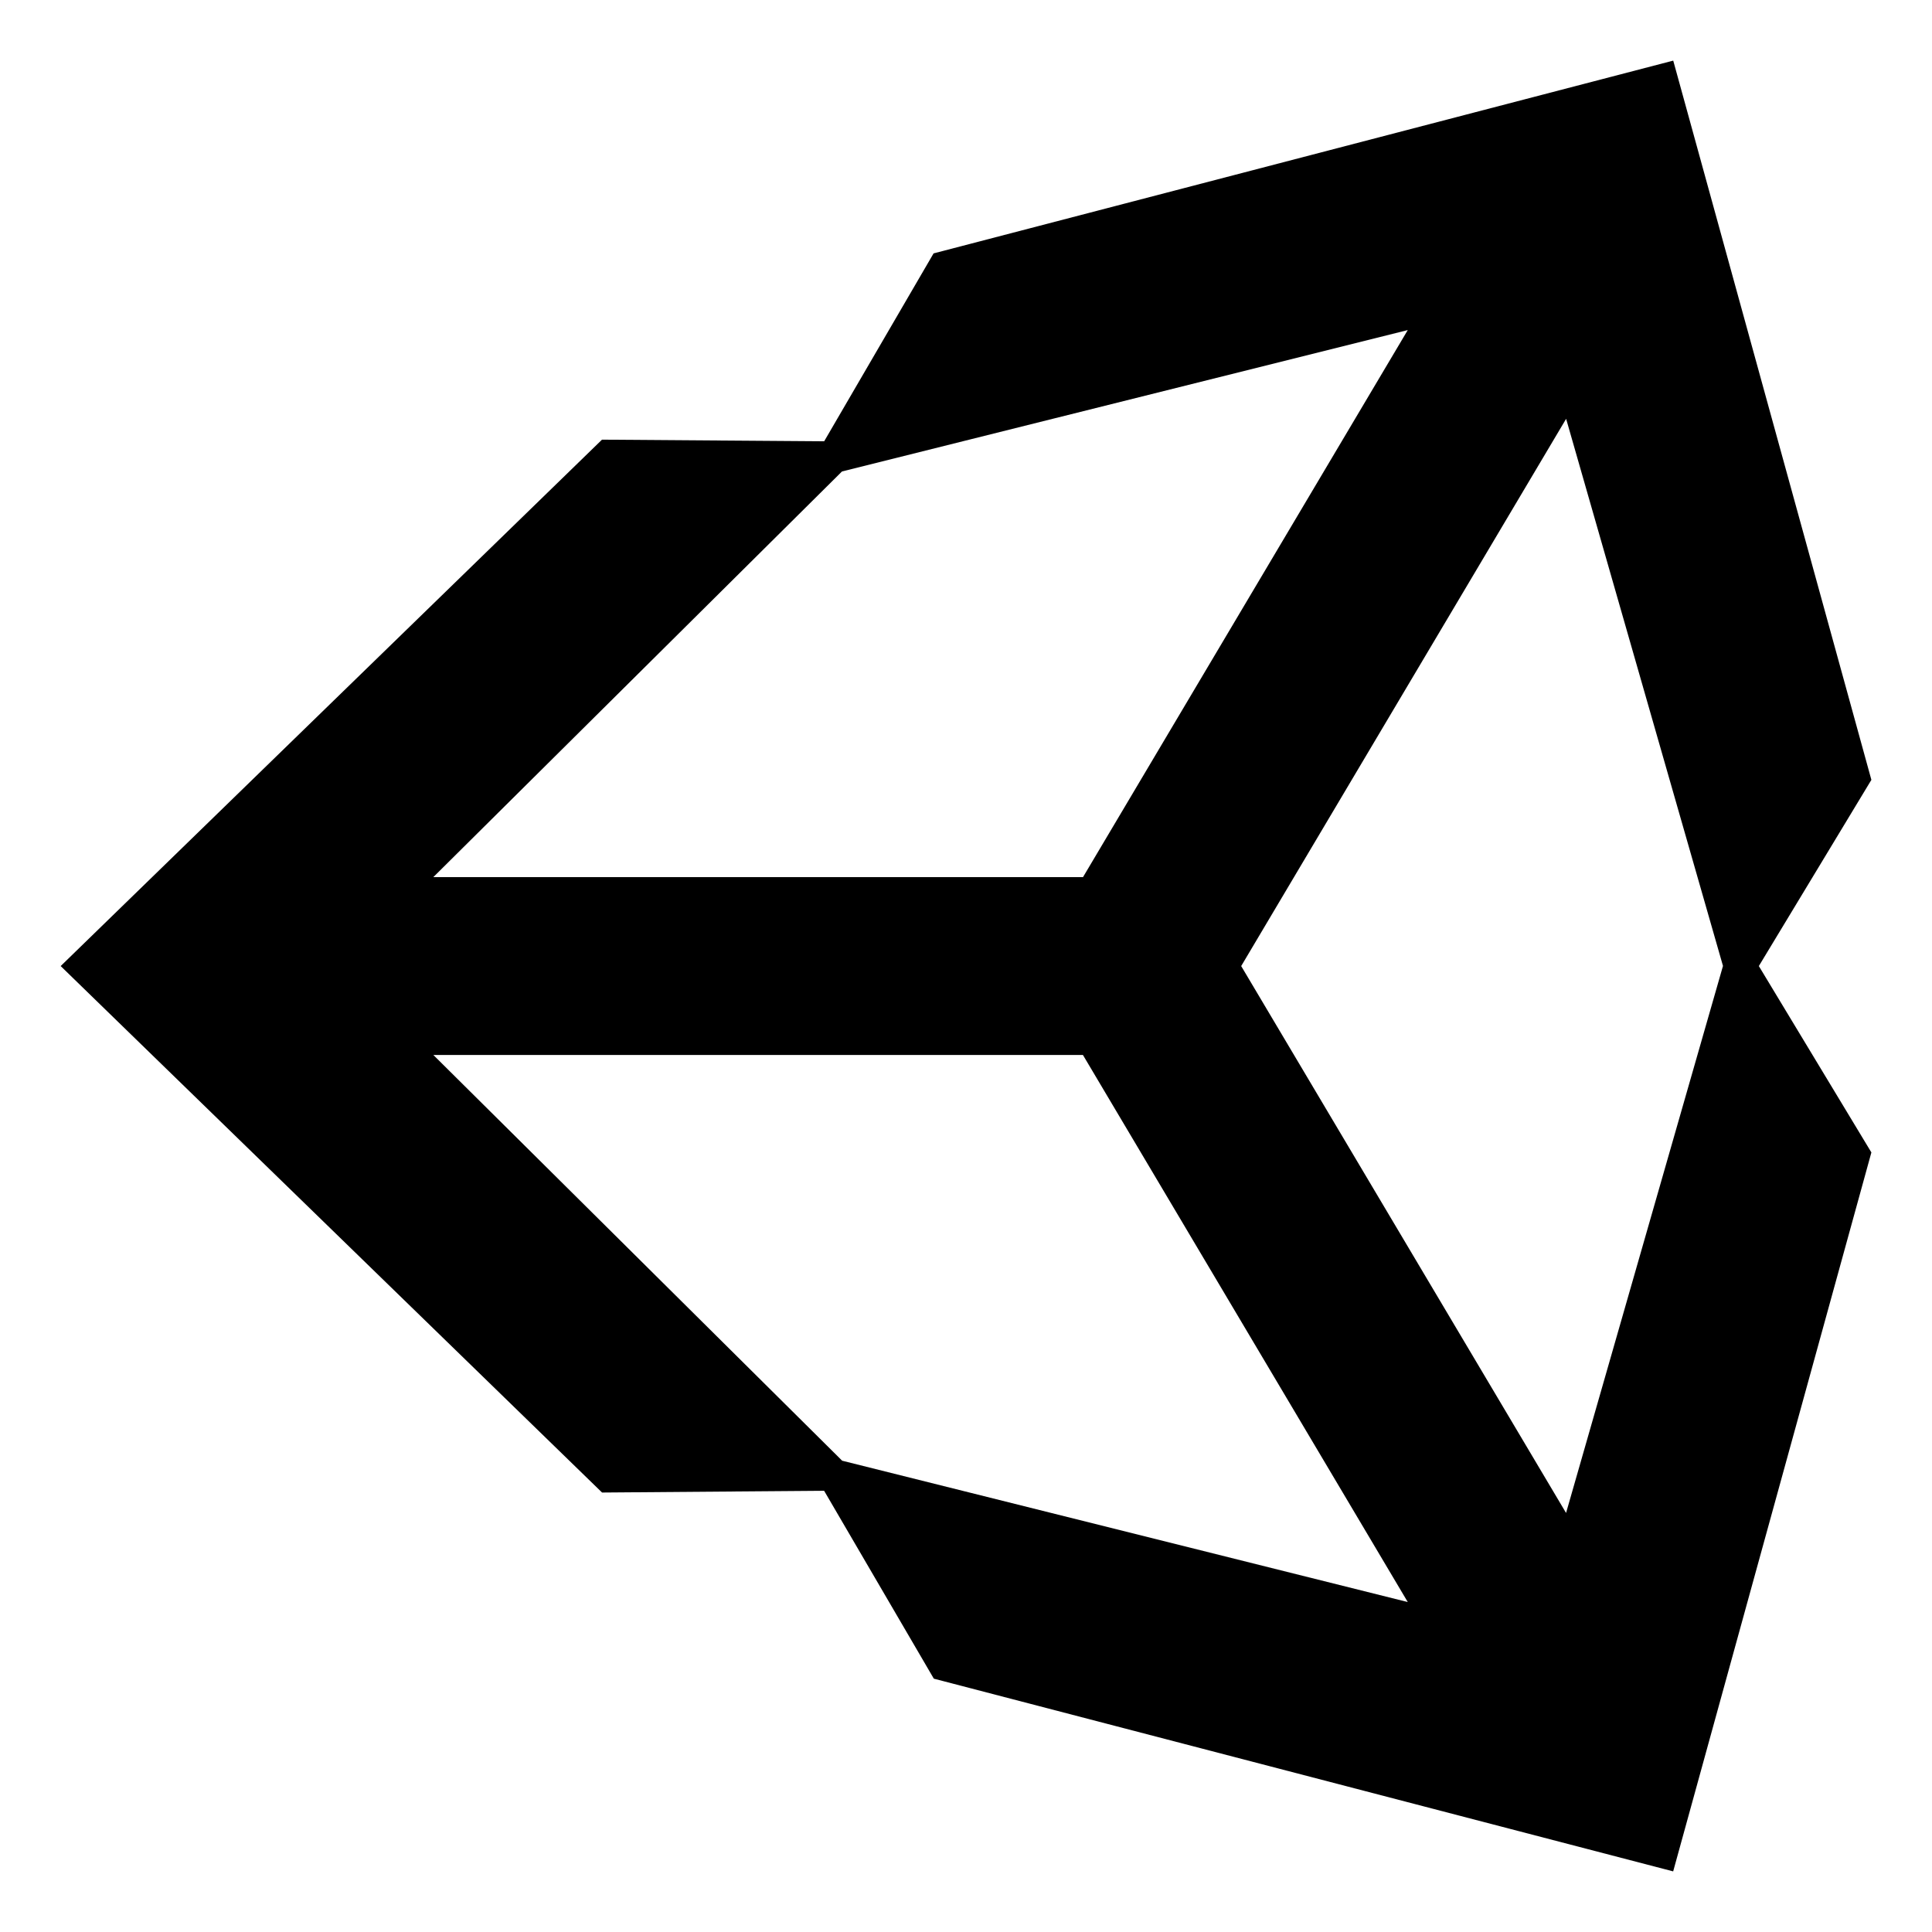
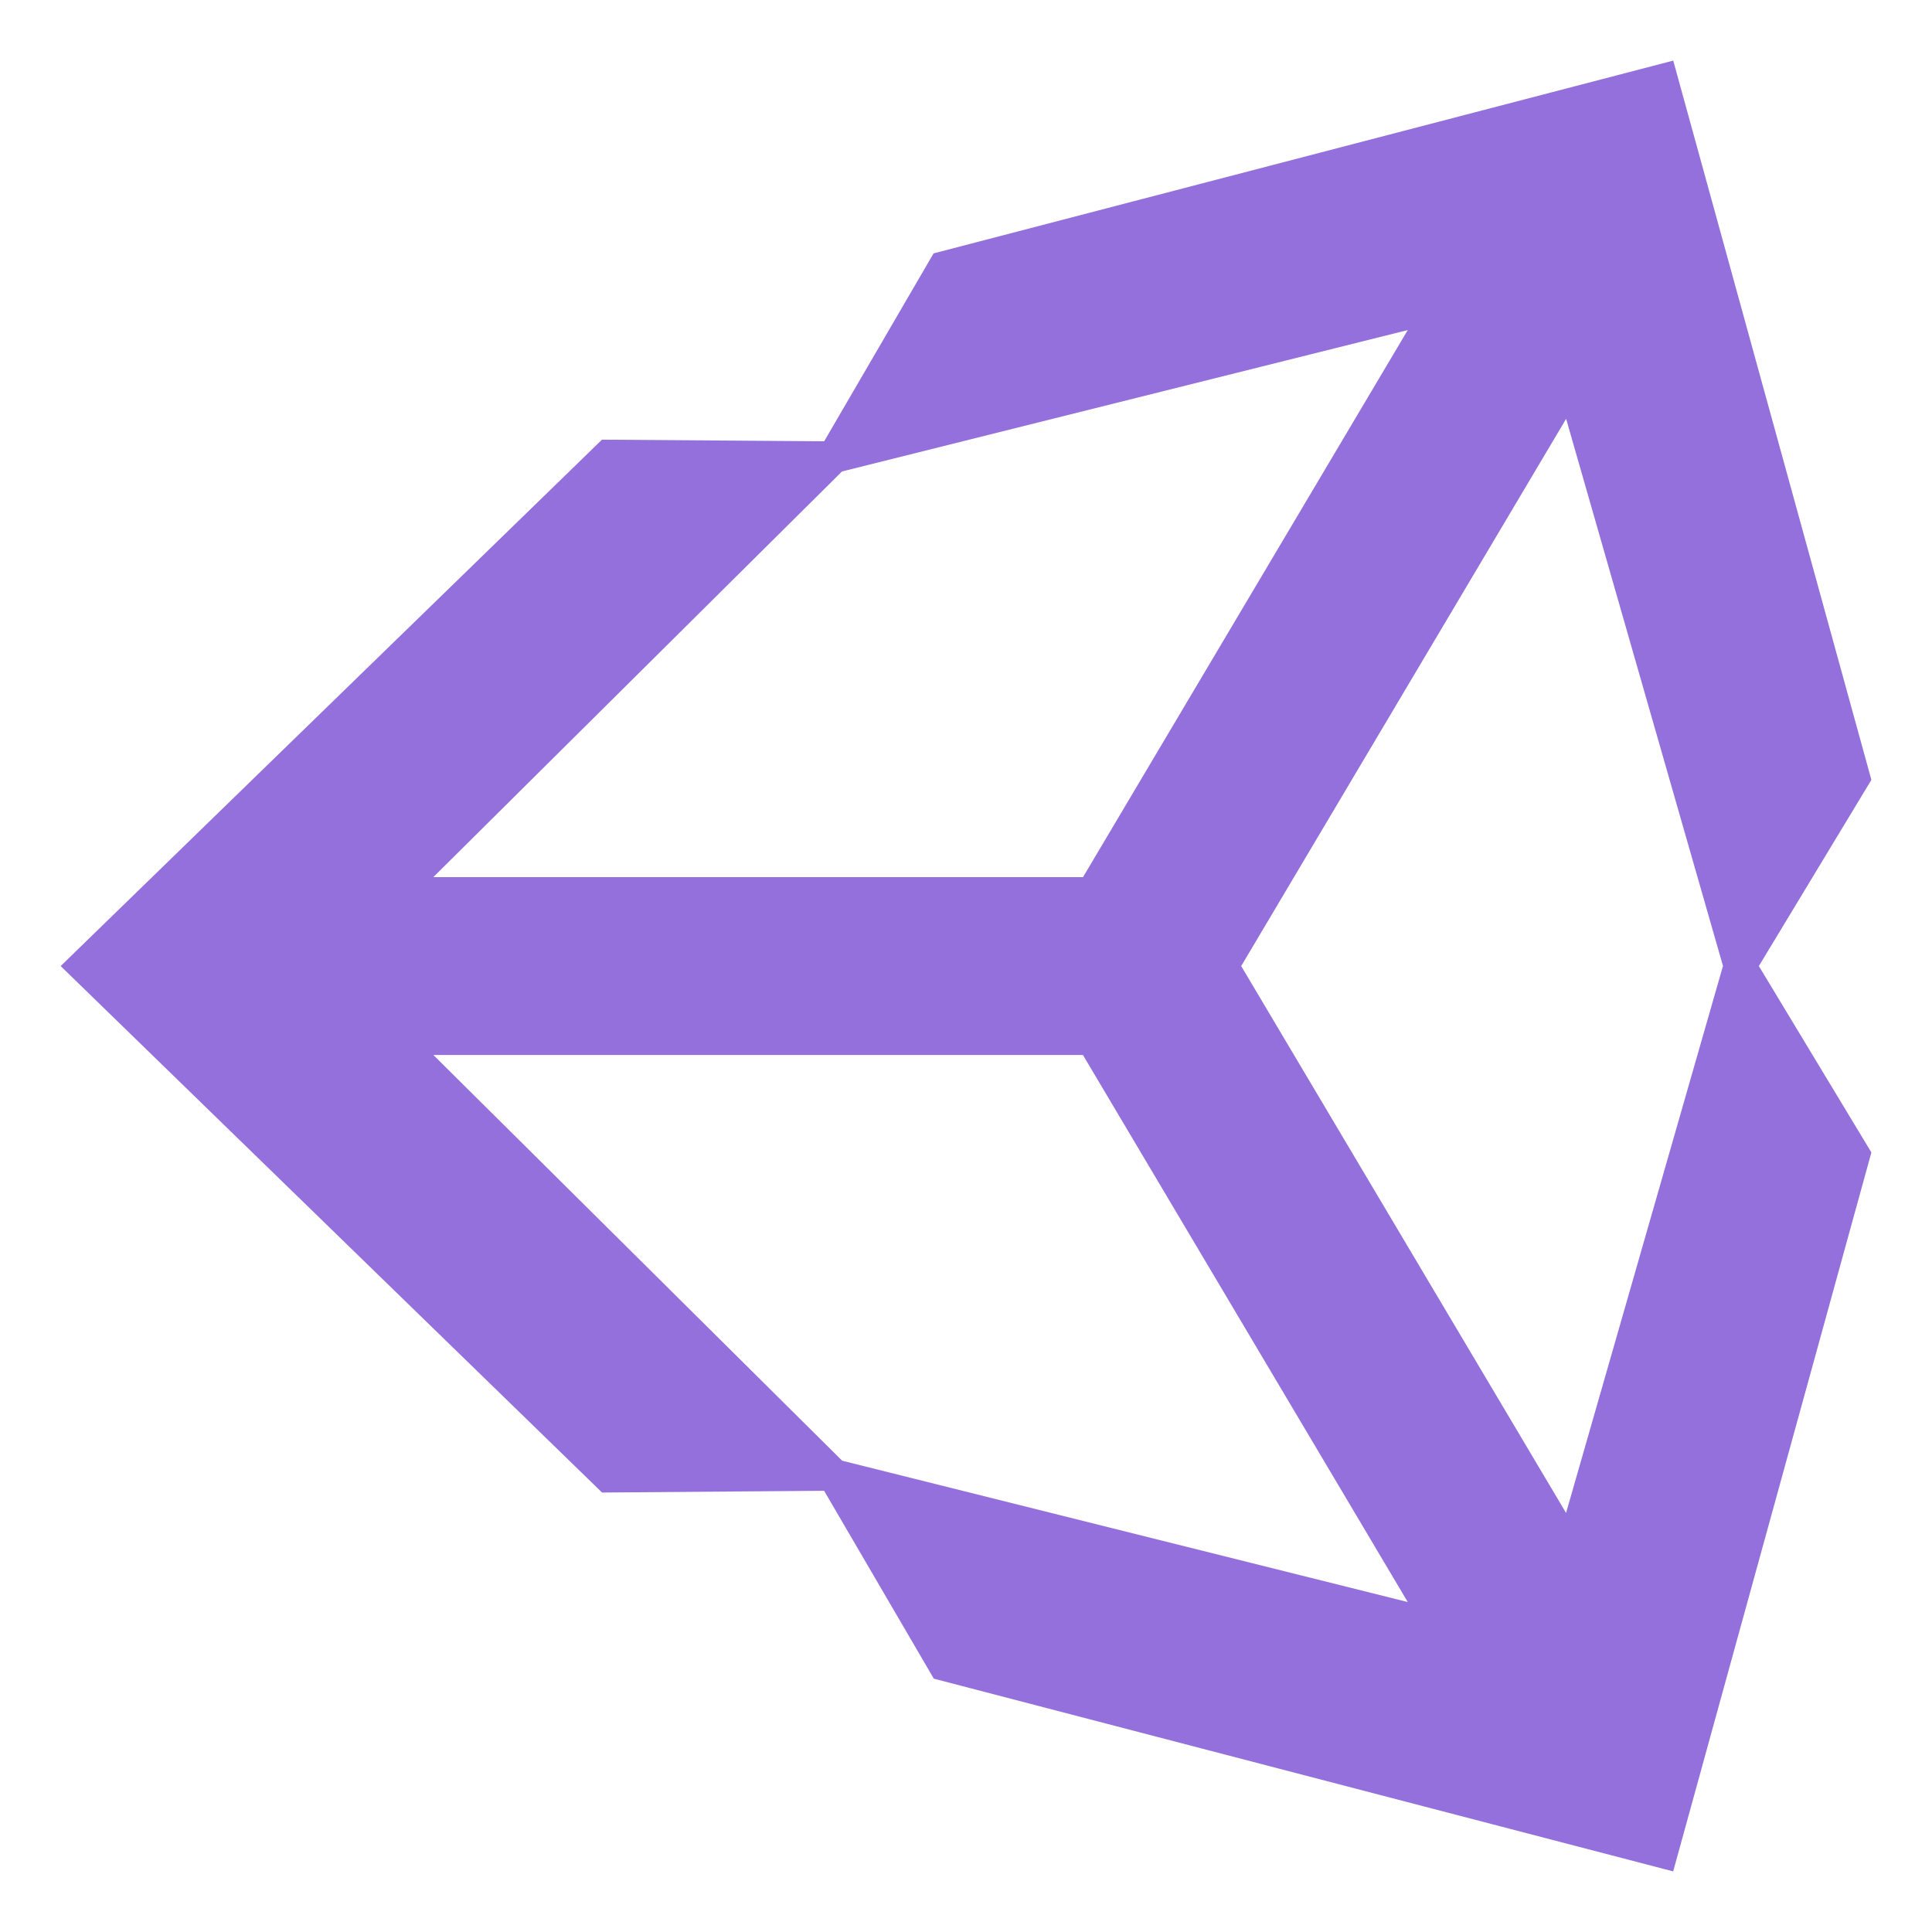
- <svg xmlns="http://www.w3.org/2000/svg" width="800px" height="800px" viewBox="0 0 32 32" version="1.1">
-   <g id="SVGRepo_bgCarrier" stroke-width="0" />
-   <g id="SVGRepo_tracerCarrier" stroke-linecap="round" stroke-linejoin="round" />
-   <g id="SVGRepo_iconCarrier">
+ <svg xmlns="http://www.w3.org/2000/svg" fill="#9370db" viewBox="0 0 24 24" width="800" height="800">
+   <g transform="scale(0.75)">
    <path d="M25.94 25.061l-5.382-9.060 5.382-9.064 2.598 9.062-2.599 9.060zM13.946 24.191l-6.768-6.717h10.759l5.38 9.061-9.372-2.342zM13.946 7.809l9.371-2.342-5.379 9.061h-10.761zM30.996 12.917l-3.282-11.913-12.251 3.193-1.812 3.112-3.68-0.027-8.966 8.719 8.967 8.72 3.678-0.029 1.817 3.112 12.246 3.192 3.283-11.908-1.864-3.087z" />
  </g>
</svg>
